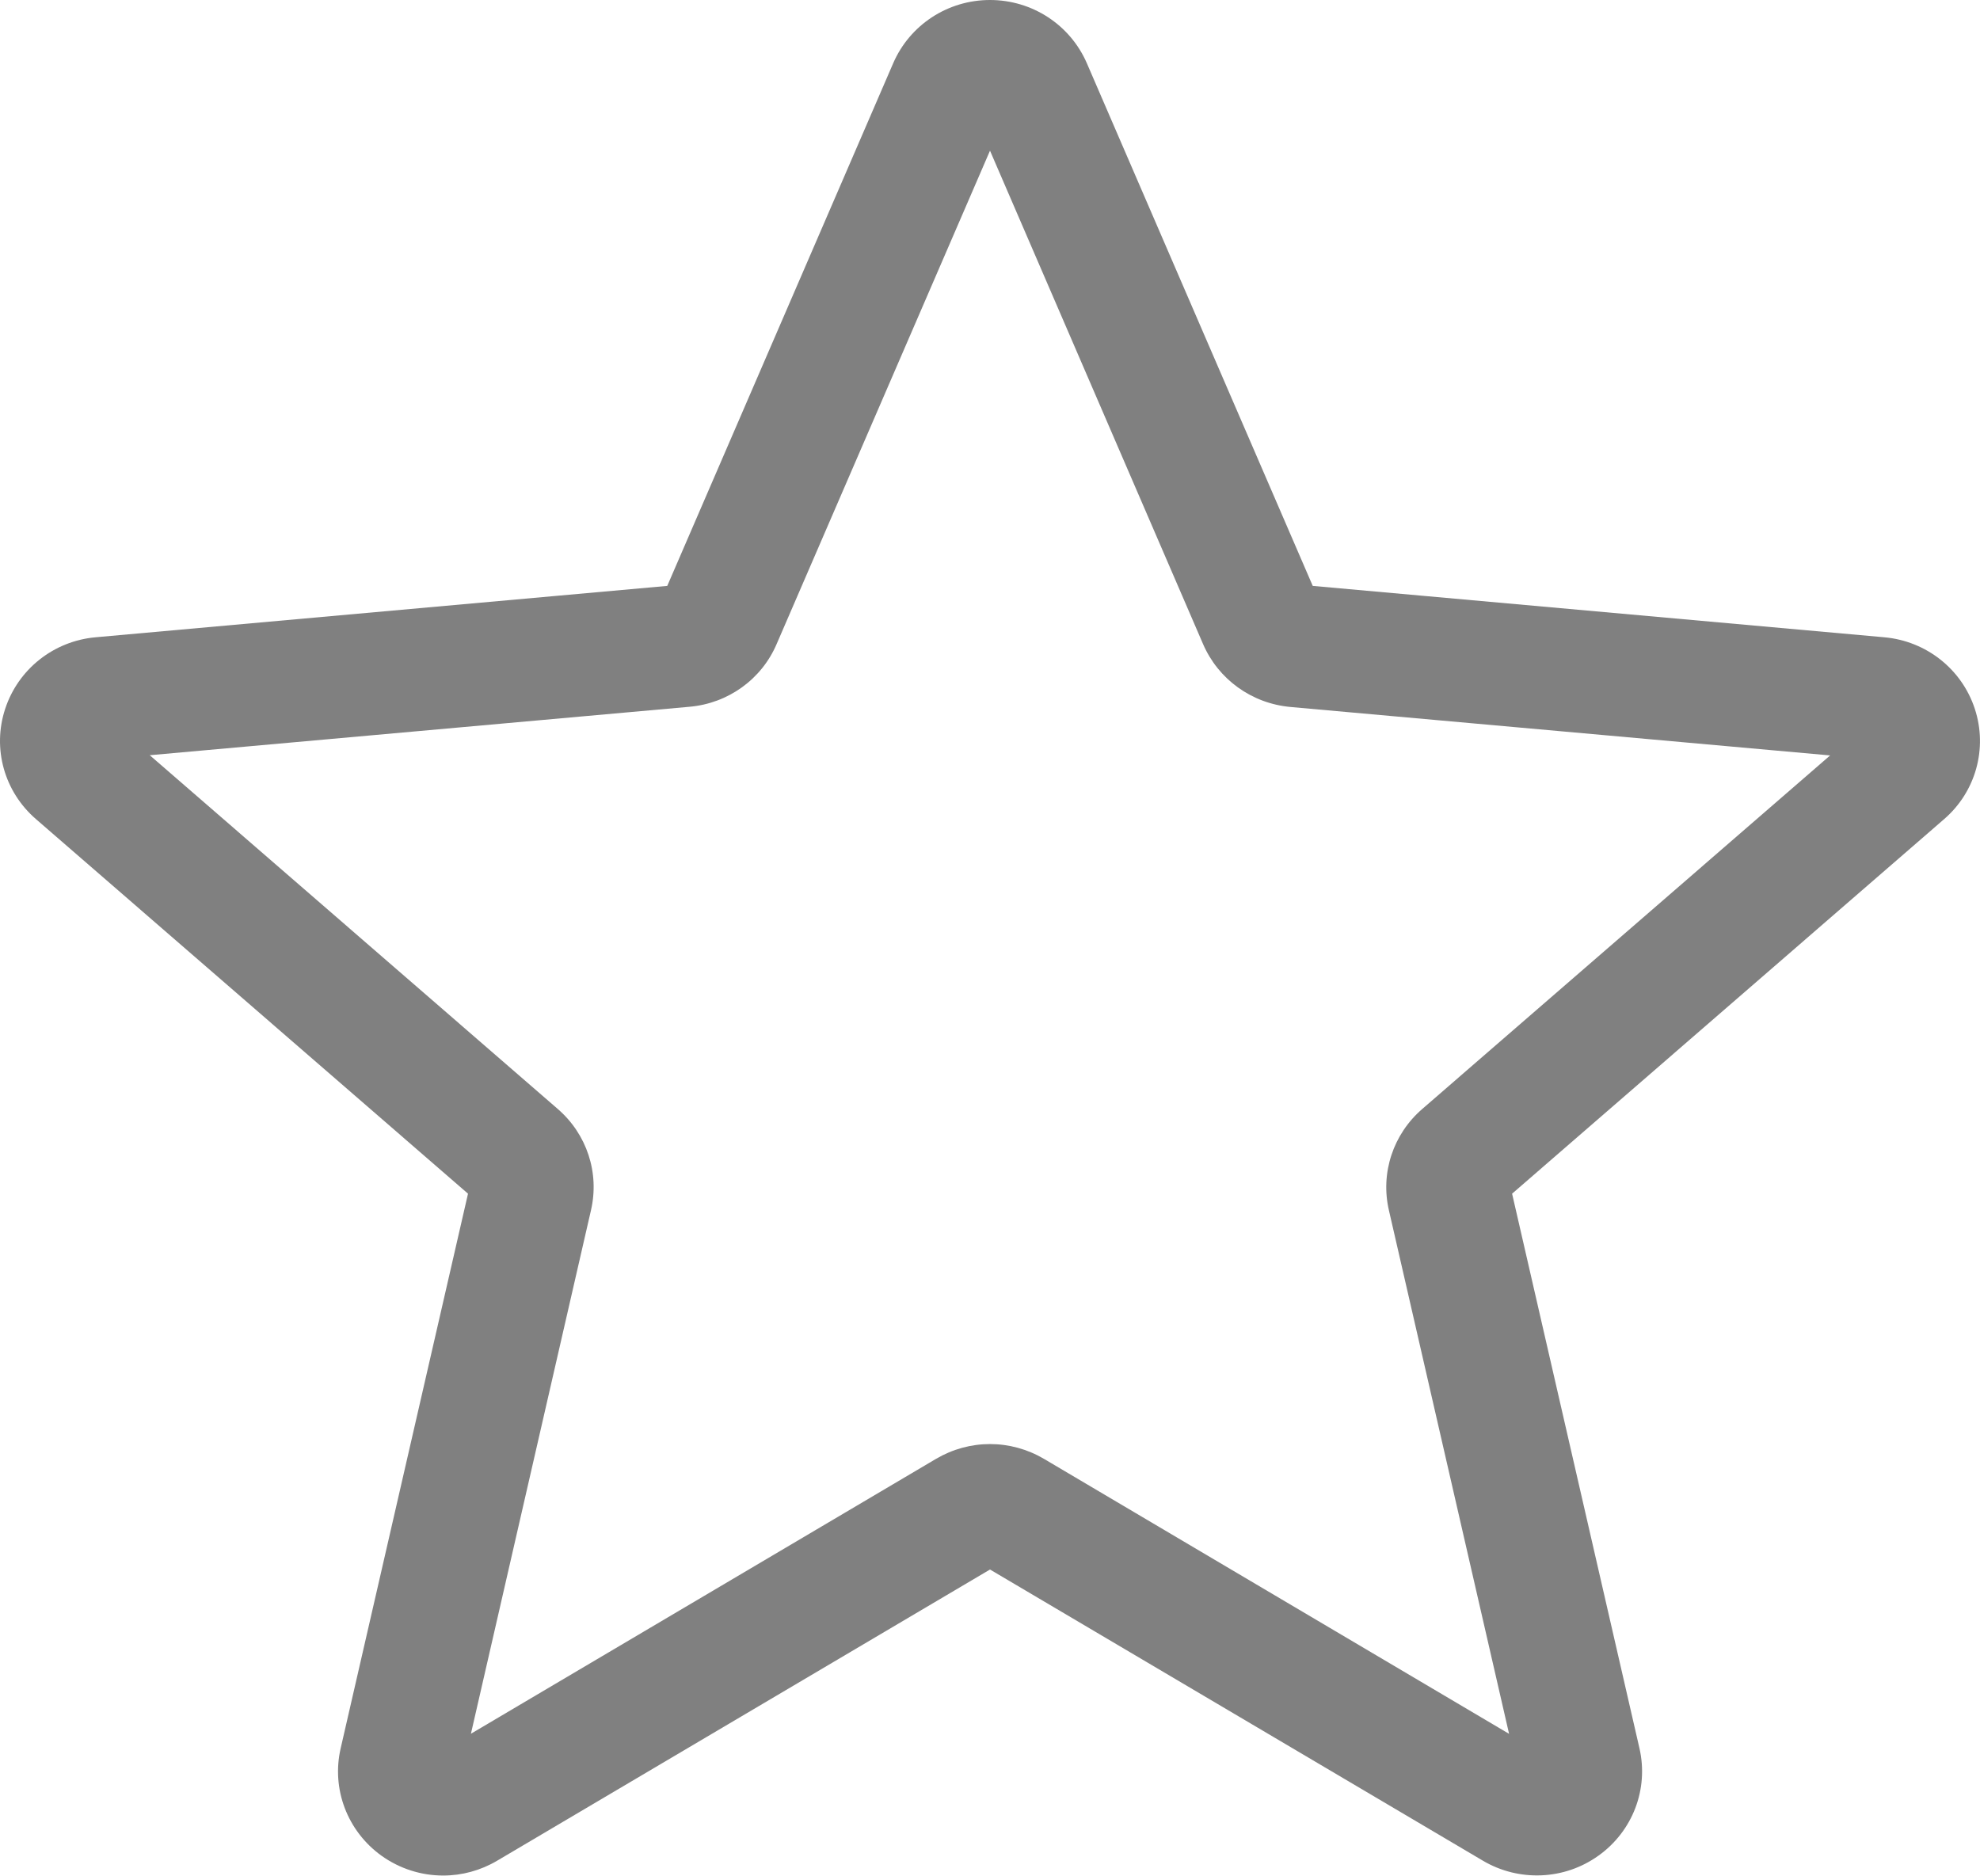
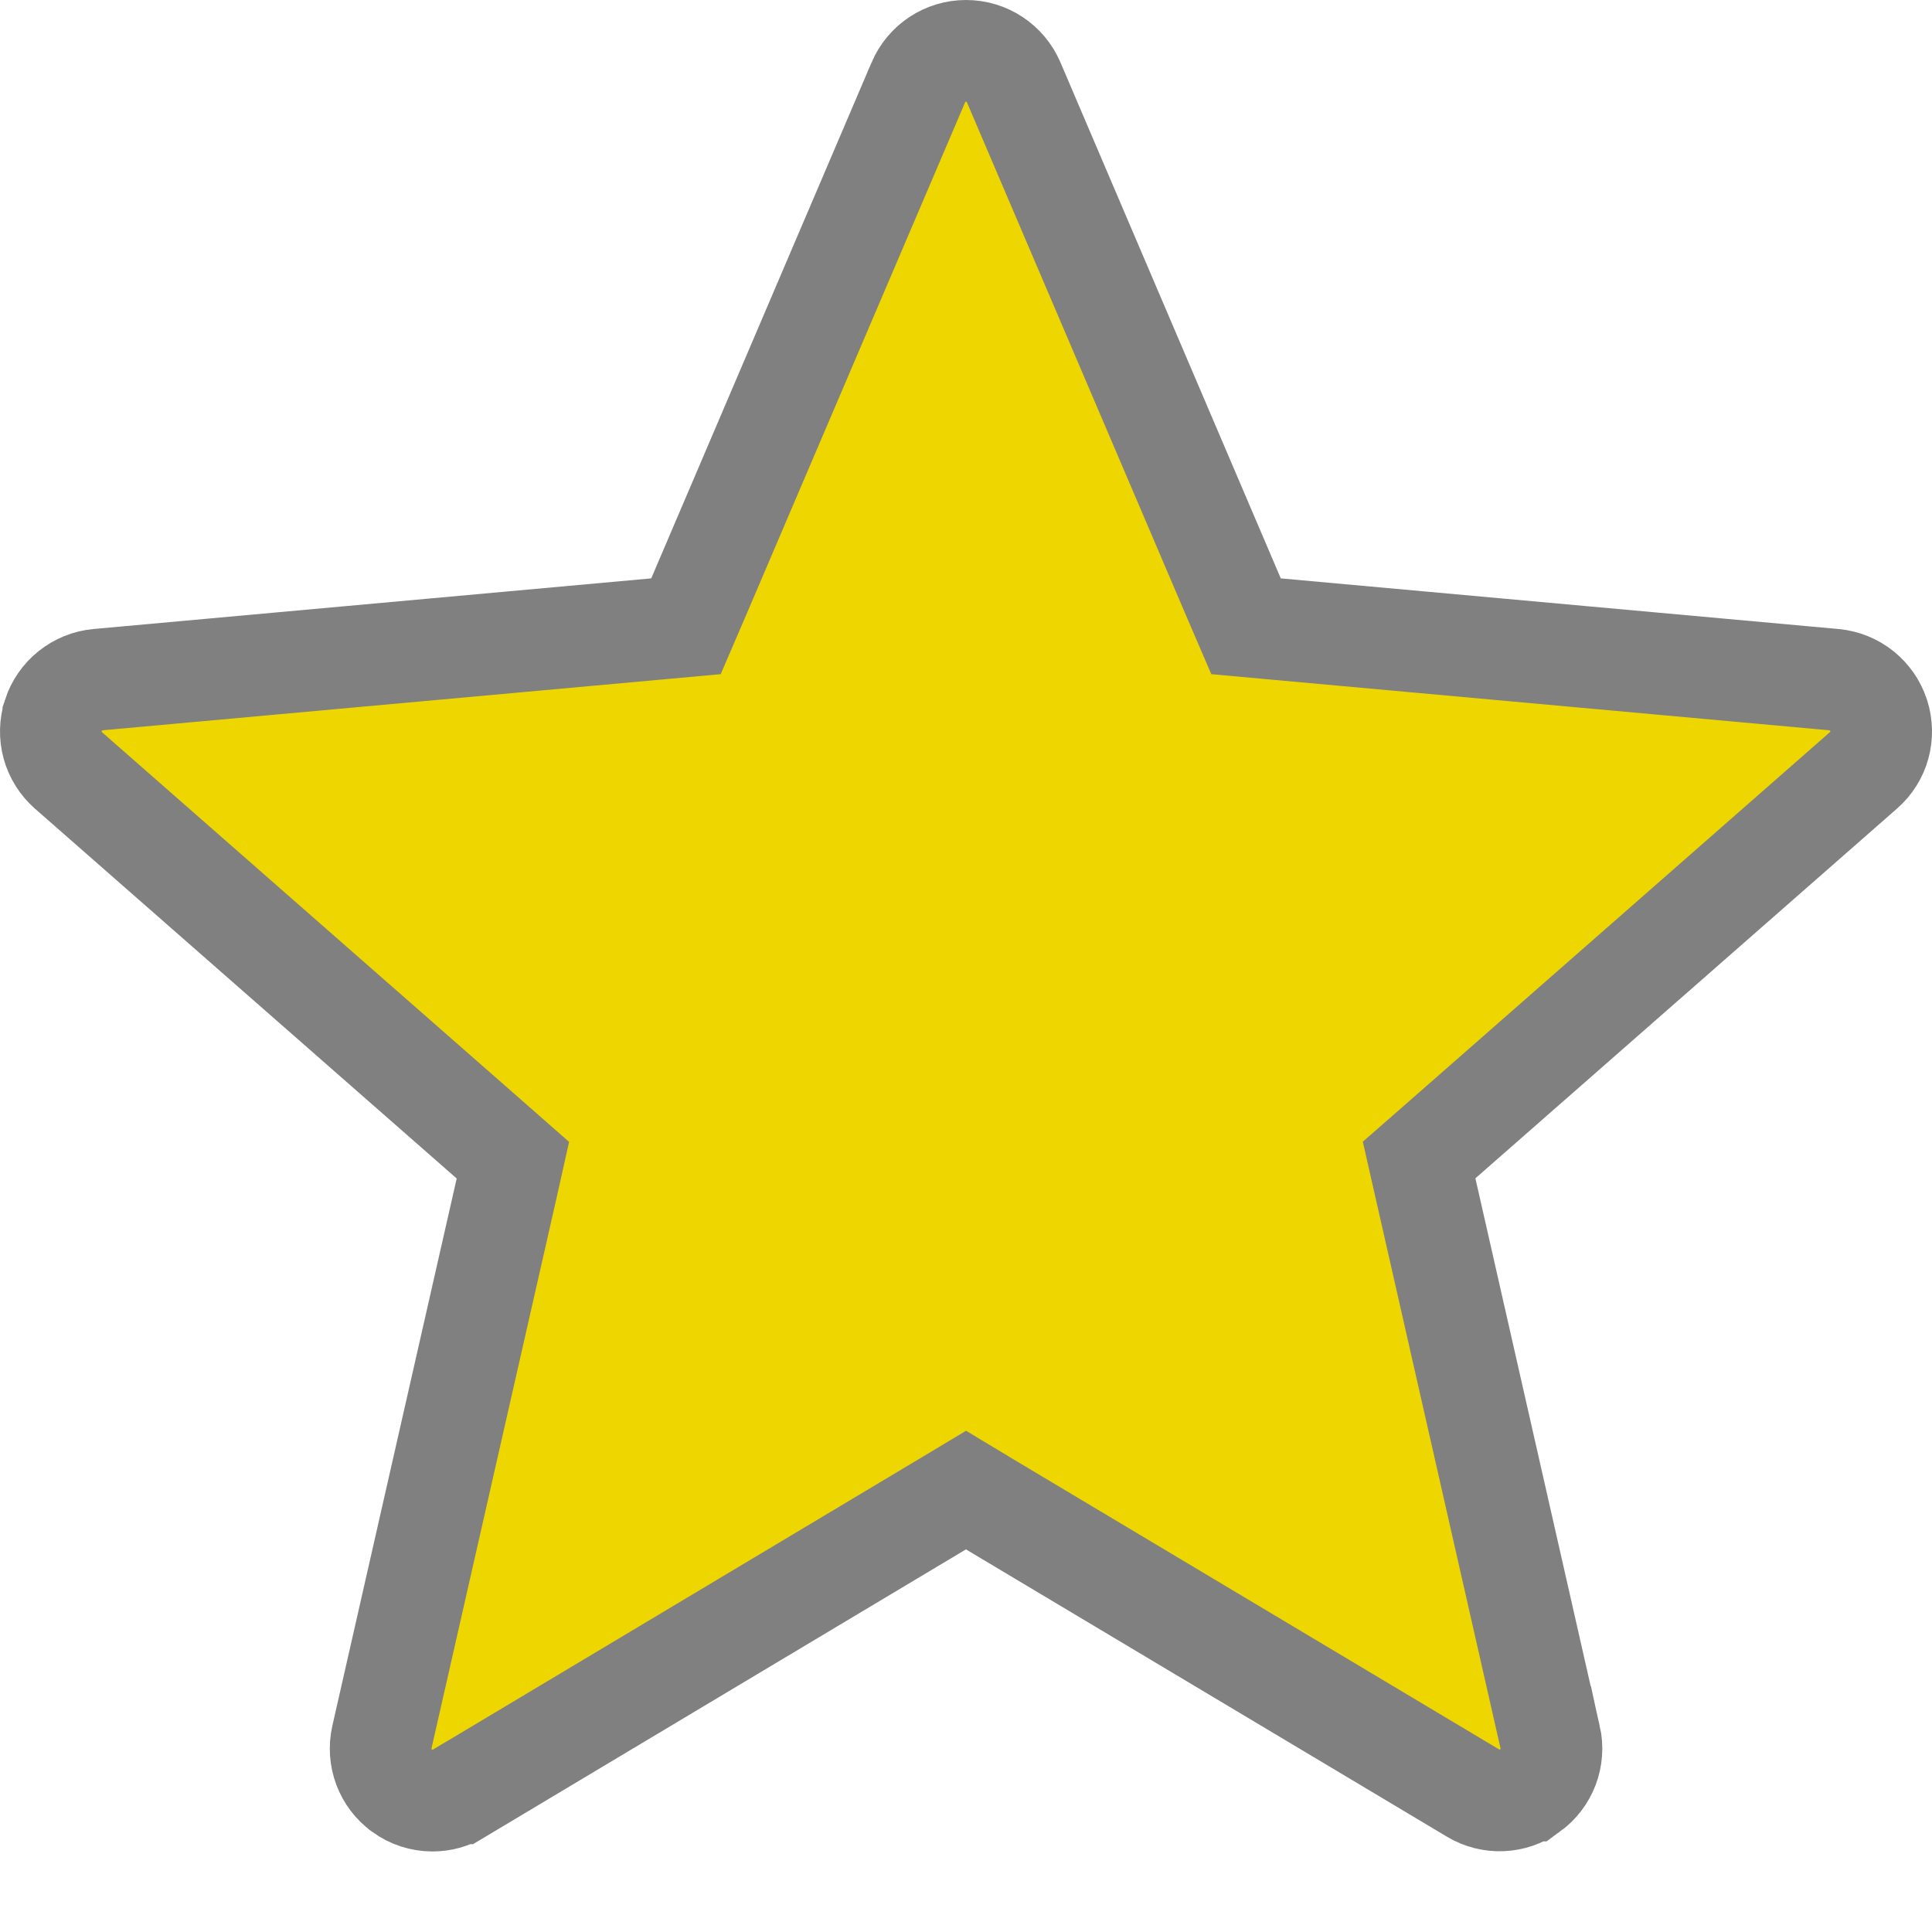
- <svg xmlns="http://www.w3.org/2000/svg" width="19" height="18" viewBox="0 0 19 18" fill="none">
-   <path d="M4.253 18C4.044 18 3.838 17.936 3.661 17.81C3.333 17.574 3.179 17.169 3.269 16.779L4.491 11.456L0.346 7.862C0.041 7.599 -0.076 7.183 0.05 6.802C0.175 6.422 0.515 6.152 0.918 6.116L6.403 5.623L8.571 0.607C8.731 0.238 9.095 0 9.5 0C9.905 0 10.269 0.238 10.429 0.606L12.597 5.623L18.081 6.116C18.485 6.152 18.825 6.422 18.95 6.802C19.075 7.182 18.96 7.599 18.655 7.862L14.51 11.456L15.732 16.778C15.822 17.169 15.668 17.574 15.339 17.809C15.012 18.044 14.575 18.062 14.229 17.857L9.5 15.063L4.77 17.858C4.611 17.952 4.432 18 4.253 18ZM9.5 13.859C9.68 13.859 9.858 13.907 10.018 14.001L14.481 16.64L13.328 11.616C13.245 11.258 13.368 10.885 13.648 10.643L17.562 7.25L12.383 6.785C12.01 6.751 11.69 6.519 11.544 6.18L9.5 1.446L7.453 6.18C7.309 6.518 6.989 6.75 6.617 6.783L1.437 7.248L5.351 10.642C5.632 10.884 5.754 11.257 5.671 11.615L4.519 16.639L8.982 14.001C9.142 13.907 9.32 13.859 9.5 13.859ZM6.361 5.72C6.361 5.72 6.361 5.721 6.36 5.722L6.361 5.72ZM12.637 5.718L12.638 5.72C12.638 5.719 12.638 5.719 12.637 5.718Z" fill="#808080" />
+ <svg xmlns="http://www.w3.org/2000/svg" width="19" height="19" viewBox="0 0 19 19" fill="none">
+   <path d="M4.254 17.708H4.254C4.146 17.708 4.042 17.674 3.955 17.611L3.954 17.61C3.789 17.491 3.711 17.285 3.756 17.083C3.756 17.083 3.756 17.083 3.756 17.083L4.979 11.7L5.044 11.41L4.821 11.214L0.675 7.578L0.674 7.577C0.599 7.512 0.545 7.425 0.518 7.329C0.492 7.233 0.494 7.131 0.525 7.036L0.525 7.035C0.556 6.94 0.614 6.856 0.692 6.794C0.77 6.732 0.864 6.693 0.964 6.684C0.964 6.684 0.964 6.684 0.964 6.684L6.449 6.186L6.746 6.159L6.864 5.885L9.031 0.811C9.031 0.811 9.031 0.81 9.031 0.81C9.113 0.621 9.296 0.5 9.5 0.5C9.704 0.5 9.888 0.621 9.969 0.81C9.969 0.81 9.969 0.81 9.969 0.81L12.136 5.885L12.254 6.159L12.551 6.186L18.036 6.684L18.036 6.684C18.239 6.703 18.411 6.84 18.475 7.035C18.538 7.231 18.48 7.443 18.326 7.576L18.325 7.577L14.18 11.212L13.956 11.408L14.022 11.699L15.244 17.082C15.244 17.082 15.245 17.082 15.245 17.082C15.29 17.284 15.212 17.489 15.047 17.609L15.046 17.609C14.881 17.729 14.661 17.738 14.487 17.634L14.487 17.634L9.756 14.808L9.5 14.654L9.243 14.808L4.514 17.636L4.513 17.636C4.435 17.683 4.345 17.708 4.254 17.708Z" fill="#EED600" stroke="#808080" />
</svg>
